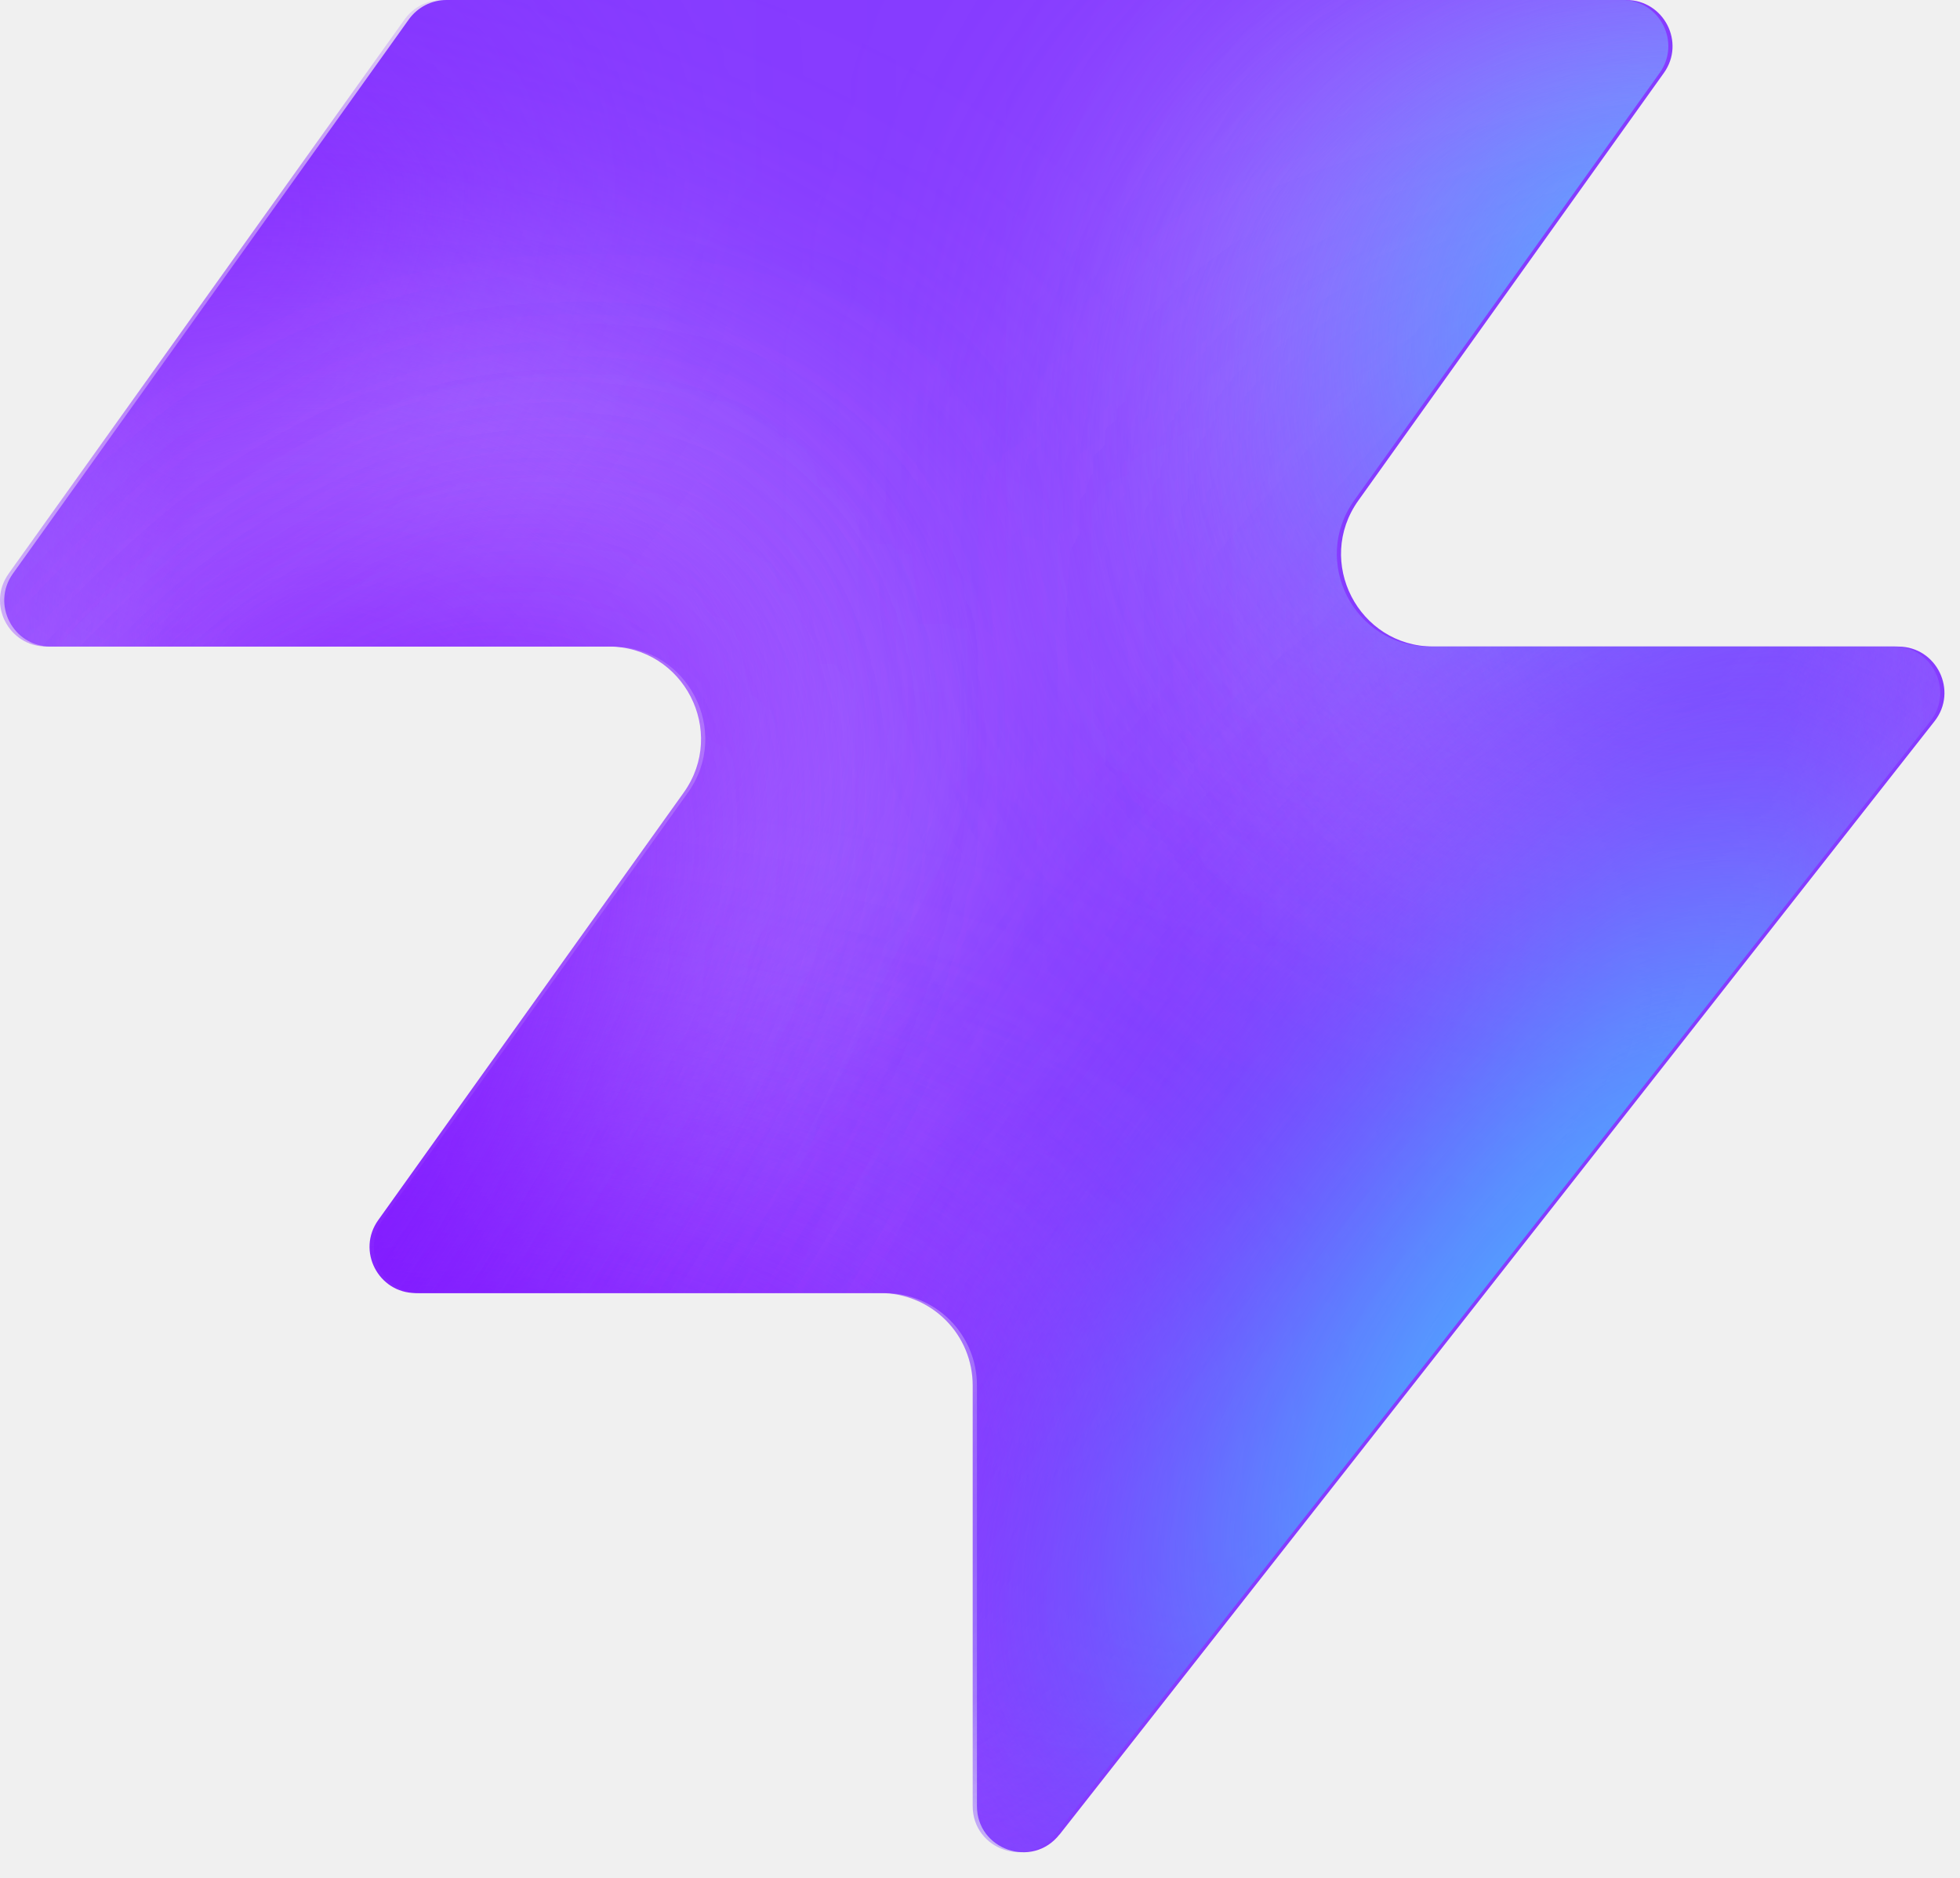
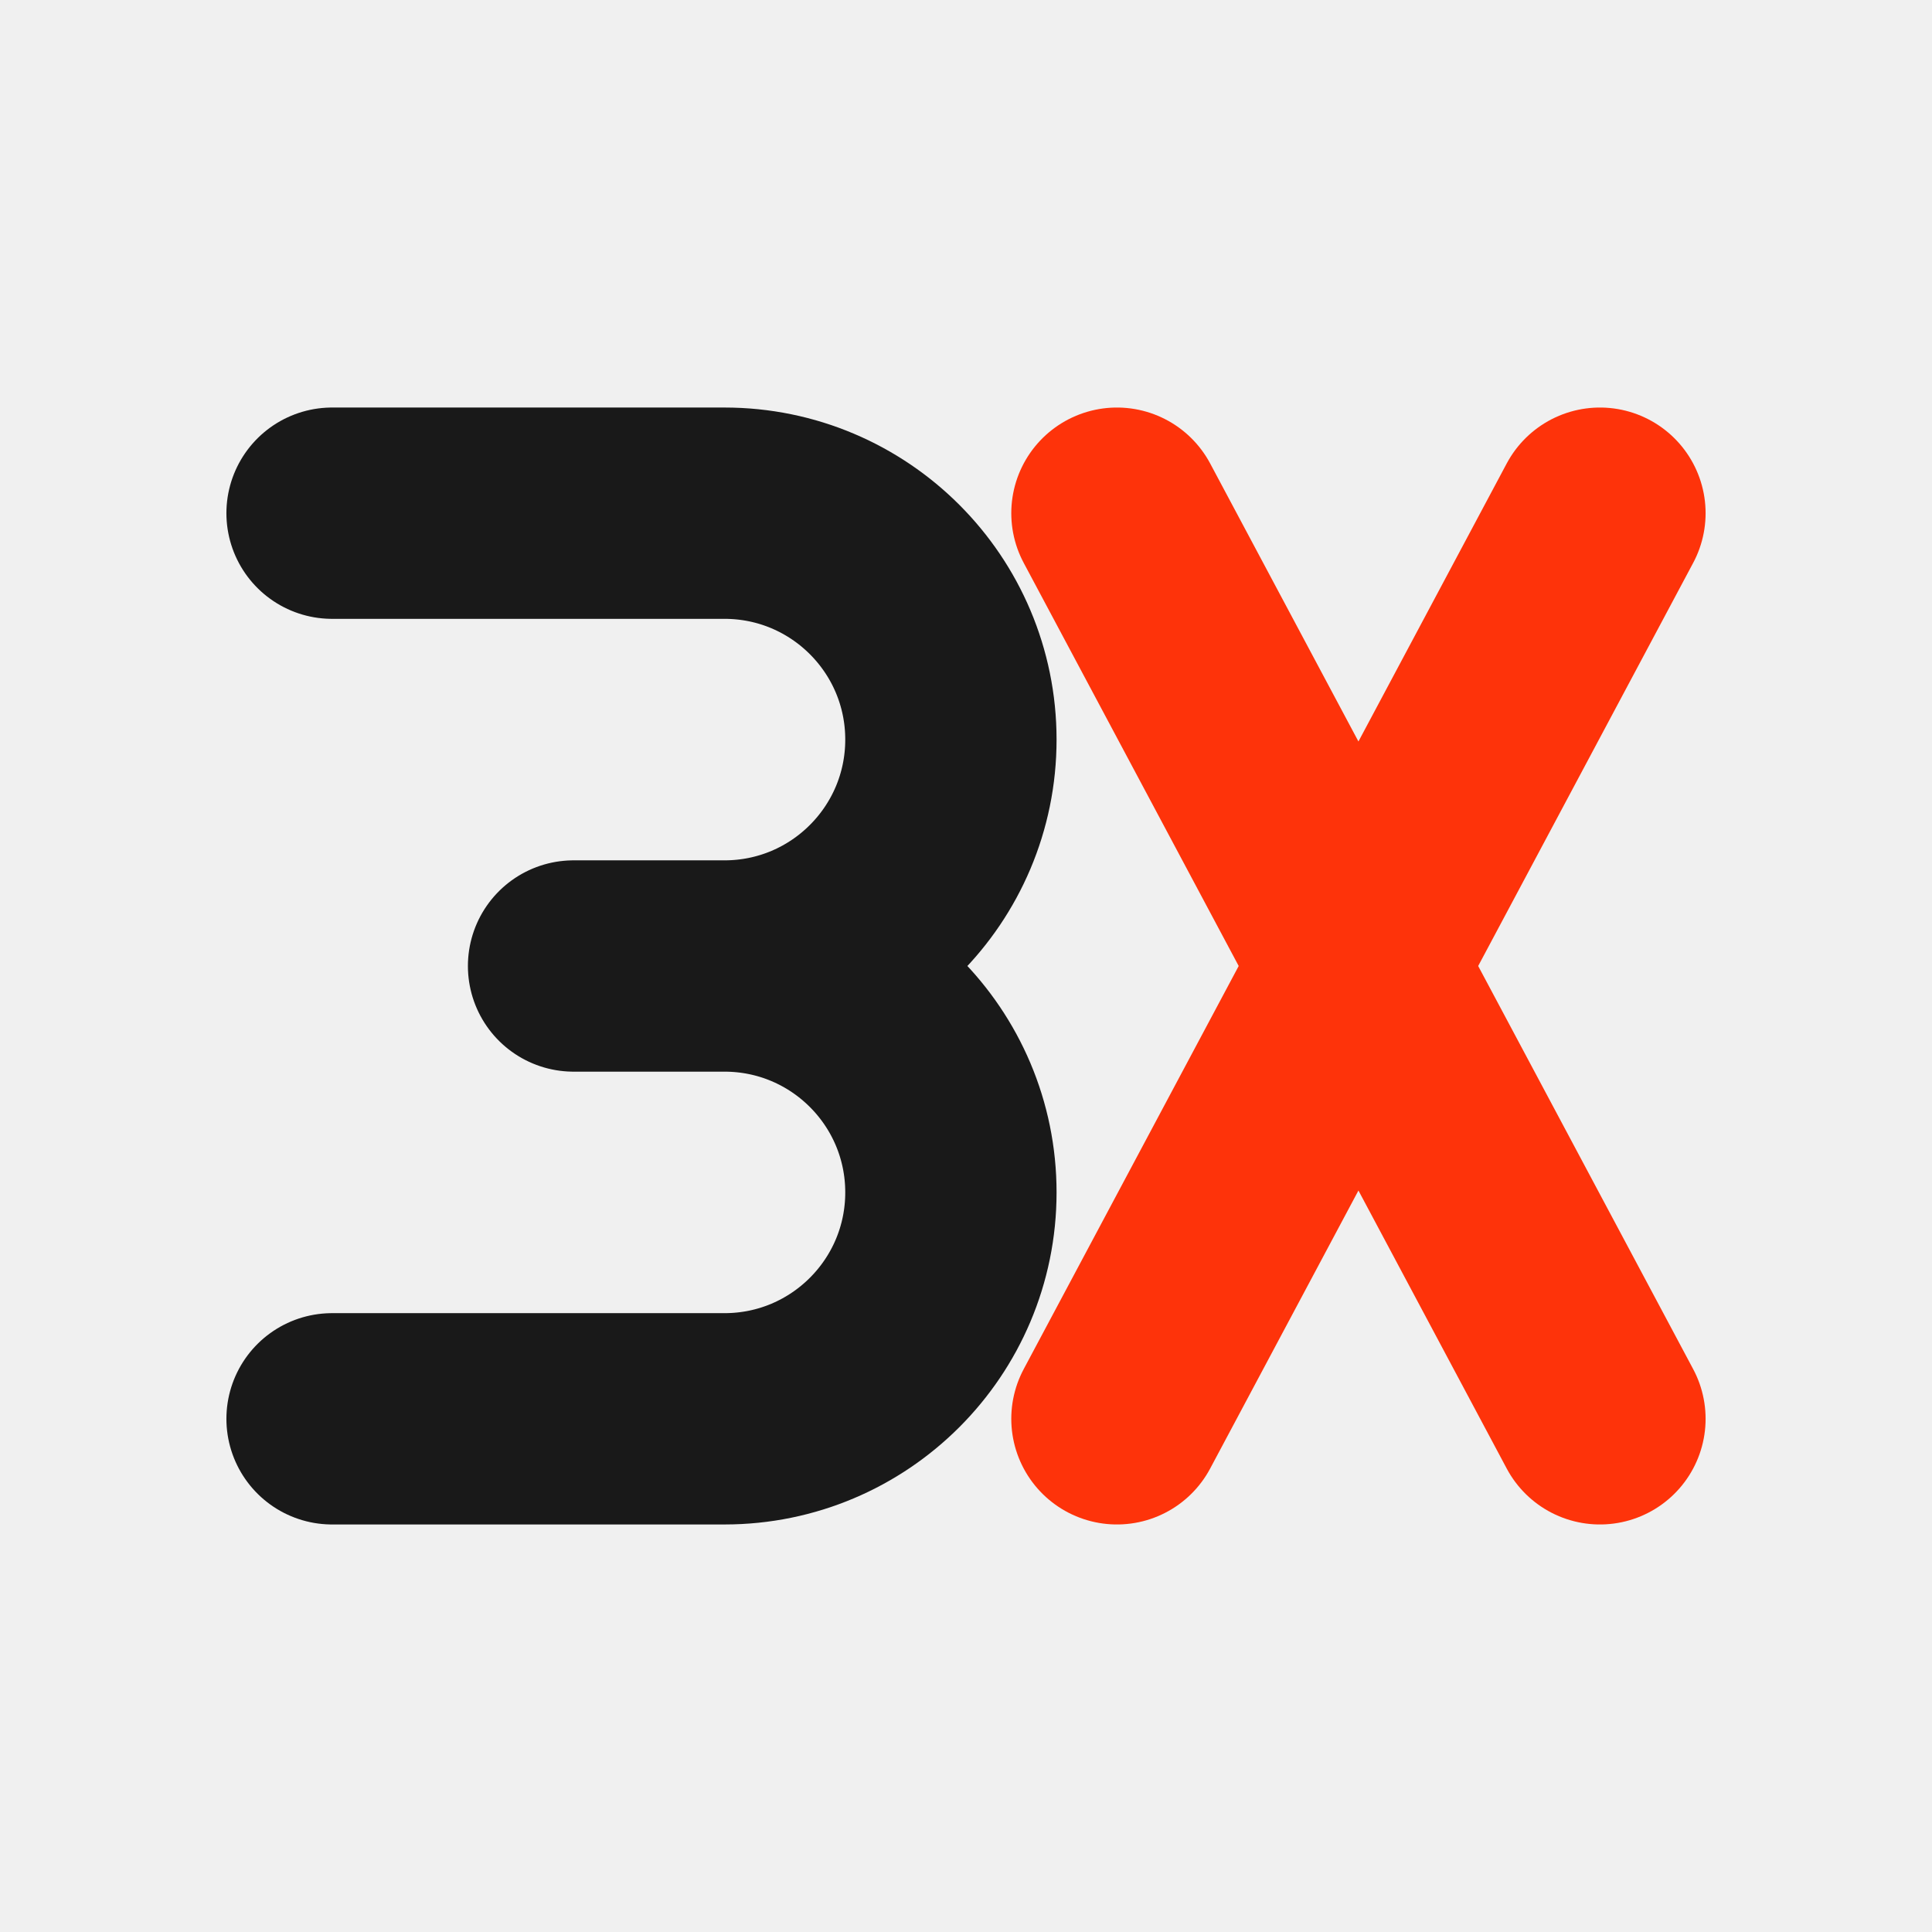
- <svg xmlns="http://www.w3.org/2000/svg" width="48" height="46" fill="none" viewBox="0 0 48 46">
-   <path fill="#863bff" d="M25.946 44.938c-.664.845-2.021.375-2.021-.698V33.937a2.26 2.26 0 0 0-2.262-2.262H10.287c-.92 0-1.456-1.04-.92-1.788l7.48-10.471c1.07-1.497 0-3.578-1.842-3.578H1.237c-.92 0-1.456-1.04-.92-1.788L10.013.474c.214-.297.556-.474.92-.474h28.894c.92 0 1.456 1.04.92 1.788l-7.48 10.471c-1.07 1.498 0 3.579 1.842 3.579h11.377c.943 0 1.473 1.088.89 1.83L25.947 44.94z" style="fill:#863bff;fill:color(display-p3 .525 .23 1);fill-opacity:1" />
-   <mask id="a" width="48" height="46" x="0" y="0" maskUnits="userSpaceOnUse" style="mask-type:alpha">
-     <path fill="#000" d="M25.842 44.938c-.664.844-2.021.375-2.021-.698V33.937a2.26 2.26 0 0 0-2.262-2.262H10.183c-.92 0-1.456-1.04-.92-1.788l7.48-10.471c1.07-1.498 0-3.579-1.842-3.579H1.133c-.92 0-1.456-1.04-.92-1.787L9.91.473c.214-.297.556-.474.92-.474h28.894c.92 0 1.456 1.04.92 1.788l-7.48 10.471c-1.07 1.498 0 3.578 1.842 3.578h11.377c.943 0 1.473 1.088.89 1.832L25.843 44.94z" style="fill:#000;fill-opacity:1" />
-   </mask>
-   <g mask="url(#a)">
-     <g filter="url(#b)">
-       <ellipse cx="5.508" cy="14.704" fill="#ede6ff" rx="5.508" ry="14.704" style="fill:#ede6ff;fill:color(display-p3 .927 .903 1);fill-opacity:1" transform="matrix(.00324 1 1 -.00324 -4.47 31.516)" />
-     </g>
-     <g filter="url(#c)">
-       <ellipse cx="10.399" cy="29.851" fill="#ede6ff" rx="10.399" ry="29.851" style="fill:#ede6ff;fill:color(display-p3 .927 .903 1);fill-opacity:1" transform="matrix(.00324 1 1 -.00324 -39.328 7.883)" />
-     </g>
-     <g filter="url(#d)">
-       <ellipse cx="5.508" cy="30.487" fill="#7e14ff" rx="5.508" ry="30.487" style="fill:#7e14ff;fill:color(display-p3 .492 .077 1);fill-opacity:1" transform="rotate(89.814 -25.913 -14.639)scale(1 -1)" />
-     </g>
-     <g filter="url(#e)">
-       <ellipse cx="5.508" cy="30.599" fill="#7e14ff" rx="5.508" ry="30.599" style="fill:#7e14ff;fill:color(display-p3 .492 .077 1);fill-opacity:1" transform="rotate(89.814 -32.644 -3.334)scale(1 -1)" />
-     </g>
-     <g filter="url(#f)">
-       <ellipse cx="5.508" cy="30.599" fill="#7e14ff" rx="5.508" ry="30.599" style="fill:#7e14ff;fill:color(display-p3 .492 .077 1);fill-opacity:1" transform="matrix(.00324 1 1 -.00324 -34.34 30.47)" />
-     </g>
-     <g filter="url(#g)">
-       <ellipse cx="14.072" cy="22.078" fill="#ede6ff" rx="14.072" ry="22.078" style="fill:#ede6ff;fill:color(display-p3 .927 .903 1);fill-opacity:1" transform="rotate(93.35 24.506 48.493)scale(-1 1)" />
-     </g>
-     <g filter="url(#h)">
-       <ellipse cx="3.47" cy="21.501" fill="#7e14ff" rx="3.47" ry="21.501" style="fill:#7e14ff;fill:color(display-p3 .492 .077 1);fill-opacity:1" transform="rotate(89.009 28.708 47.59)scale(-1 1)" />
-     </g>
-     <g filter="url(#i)">
-       <ellipse cx="3.47" cy="21.501" fill="#7e14ff" rx="3.47" ry="21.501" style="fill:#7e14ff;fill:color(display-p3 .492 .077 1);fill-opacity:1" transform="rotate(89.009 28.708 47.59)scale(-1 1)" />
-     </g>
-     <g filter="url(#j)">
-       <ellipse cx=".387" cy="8.972" fill="#7e14ff" rx="4.407" ry="29.108" style="fill:#7e14ff;fill:color(display-p3 .492 .077 1);fill-opacity:1" transform="rotate(39.51 .387 8.972)" />
-     </g>
-     <g filter="url(#k)">
-       <ellipse cx="47.523" cy="-6.092" fill="#7e14ff" rx="4.407" ry="29.108" style="fill:#7e14ff;fill:color(display-p3 .492 .077 1);fill-opacity:1" transform="rotate(37.892 47.523 -6.092)" />
-     </g>
-     <g filter="url(#l)">
-       <ellipse cx="41.412" cy="6.333" fill="#47bfff" rx="5.971" ry="9.665" style="fill:#47bfff;fill:color(display-p3 .28 .748 1);fill-opacity:1" transform="rotate(37.892 41.412 6.333)" />
-     </g>
-     <g filter="url(#m)">
-       <ellipse cx="-1.879" cy="38.332" fill="#7e14ff" rx="4.407" ry="29.108" style="fill:#7e14ff;fill:color(display-p3 .492 .077 1);fill-opacity:1" transform="rotate(37.892 -1.88 38.332)" />
-     </g>
-     <g filter="url(#n)">
-       <ellipse cx="-1.879" cy="38.332" fill="#7e14ff" rx="4.407" ry="29.108" style="fill:#7e14ff;fill:color(display-p3 .492 .077 1);fill-opacity:1" transform="rotate(37.892 -1.88 38.332)" />
-     </g>
-     <g filter="url(#o)">
-       <ellipse cx="35.651" cy="29.907" fill="#7e14ff" rx="4.407" ry="29.108" style="fill:#7e14ff;fill:color(display-p3 .492 .077 1);fill-opacity:1" transform="rotate(37.892 35.651 29.907)" />
-     </g>
-     <g filter="url(#p)">
-       <ellipse cx="38.418" cy="32.4" fill="#47bfff" rx="5.971" ry="15.297" style="fill:#47bfff;fill:color(display-p3 .28 .748 1);fill-opacity:1" transform="rotate(37.892 38.418 32.4)" />
-     </g>
-   </g>
-   <defs>
-     <filter id="b" width="60.045" height="41.654" x="-19.77" y="16.149" color-interpolation-filters="sRGB" filterUnits="userSpaceOnUse">
-       <feFlood flood-opacity="0" result="BackgroundImageFix" />
-       <feBlend in="SourceGraphic" in2="BackgroundImageFix" result="shape" />
-       <feGaussianBlur result="effect1_foregroundBlur_2002_17158" stdDeviation="7.659" />
-     </filter>
-     <filter id="c" width="90.34" height="51.437" x="-54.613" y="-7.533" color-interpolation-filters="sRGB" filterUnits="userSpaceOnUse">
-       <feFlood flood-opacity="0" result="BackgroundImageFix" />
-       <feBlend in="SourceGraphic" in2="BackgroundImageFix" result="shape" />
-       <feGaussianBlur result="effect1_foregroundBlur_2002_17158" stdDeviation="7.659" />
-     </filter>
-     <filter id="d" width="79.355" height="29.4" x="-49.64" y="2.03" color-interpolation-filters="sRGB" filterUnits="userSpaceOnUse">
-       <feFlood flood-opacity="0" result="BackgroundImageFix" />
-       <feBlend in="SourceGraphic" in2="BackgroundImageFix" result="shape" />
-       <feGaussianBlur result="effect1_foregroundBlur_2002_17158" stdDeviation="4.596" />
-     </filter>
-     <filter id="e" width="79.579" height="29.4" x="-45.045" y="20.029" color-interpolation-filters="sRGB" filterUnits="userSpaceOnUse">
-       <feFlood flood-opacity="0" result="BackgroundImageFix" />
-       <feBlend in="SourceGraphic" in2="BackgroundImageFix" result="shape" />
-       <feGaussianBlur result="effect1_foregroundBlur_2002_17158" stdDeviation="4.596" />
-     </filter>
-     <filter id="f" width="79.579" height="29.4" x="-43.513" y="21.178" color-interpolation-filters="sRGB" filterUnits="userSpaceOnUse">
-       <feFlood flood-opacity="0" result="BackgroundImageFix" />
-       <feBlend in="SourceGraphic" in2="BackgroundImageFix" result="shape" />
-       <feGaussianBlur result="effect1_foregroundBlur_2002_17158" stdDeviation="4.596" />
-     </filter>
-     <filter id="g" width="74.749" height="58.852" x="15.756" y="-17.901" color-interpolation-filters="sRGB" filterUnits="userSpaceOnUse">
-       <feFlood flood-opacity="0" result="BackgroundImageFix" />
-       <feBlend in="SourceGraphic" in2="BackgroundImageFix" result="shape" />
-       <feGaussianBlur result="effect1_foregroundBlur_2002_17158" stdDeviation="7.659" />
-     </filter>
-     <filter id="h" width="61.377" height="25.362" x="23.548" y="2.284" color-interpolation-filters="sRGB" filterUnits="userSpaceOnUse">
-       <feFlood flood-opacity="0" result="BackgroundImageFix" />
-       <feBlend in="SourceGraphic" in2="BackgroundImageFix" result="shape" />
-       <feGaussianBlur result="effect1_foregroundBlur_2002_17158" stdDeviation="4.596" />
-     </filter>
-     <filter id="i" width="61.377" height="25.362" x="23.548" y="2.284" color-interpolation-filters="sRGB" filterUnits="userSpaceOnUse">
-       <feFlood flood-opacity="0" result="BackgroundImageFix" />
-       <feBlend in="SourceGraphic" in2="BackgroundImageFix" result="shape" />
-       <feGaussianBlur result="effect1_foregroundBlur_2002_17158" stdDeviation="4.596" />
-     </filter>
-     <filter id="j" width="56.045" height="63.649" x="-27.636" y="-22.853" color-interpolation-filters="sRGB" filterUnits="userSpaceOnUse">
-       <feFlood flood-opacity="0" result="BackgroundImageFix" />
-       <feBlend in="SourceGraphic" in2="BackgroundImageFix" result="shape" />
-       <feGaussianBlur result="effect1_foregroundBlur_2002_17158" stdDeviation="4.596" />
-     </filter>
-     <filter id="k" width="54.814" height="64.646" x="20.116" y="-38.415" color-interpolation-filters="sRGB" filterUnits="userSpaceOnUse">
-       <feFlood flood-opacity="0" result="BackgroundImageFix" />
-       <feBlend in="SourceGraphic" in2="BackgroundImageFix" result="shape" />
-       <feGaussianBlur result="effect1_foregroundBlur_2002_17158" stdDeviation="4.596" />
-     </filter>
-     <filter id="l" width="33.541" height="35.313" x="24.641" y="-11.323" color-interpolation-filters="sRGB" filterUnits="userSpaceOnUse">
-       <feFlood flood-opacity="0" result="BackgroundImageFix" />
-       <feBlend in="SourceGraphic" in2="BackgroundImageFix" result="shape" />
-       <feGaussianBlur result="effect1_foregroundBlur_2002_17158" stdDeviation="4.596" />
-     </filter>
-     <filter id="m" width="54.814" height="64.646" x="-29.286" y="6.009" color-interpolation-filters="sRGB" filterUnits="userSpaceOnUse">
-       <feFlood flood-opacity="0" result="BackgroundImageFix" />
-       <feBlend in="SourceGraphic" in2="BackgroundImageFix" result="shape" />
-       <feGaussianBlur result="effect1_foregroundBlur_2002_17158" stdDeviation="4.596" />
-     </filter>
-     <filter id="n" width="54.814" height="64.646" x="-29.286" y="6.009" color-interpolation-filters="sRGB" filterUnits="userSpaceOnUse">
-       <feFlood flood-opacity="0" result="BackgroundImageFix" />
-       <feBlend in="SourceGraphic" in2="BackgroundImageFix" result="shape" />
-       <feGaussianBlur result="effect1_foregroundBlur_2002_17158" stdDeviation="4.596" />
-     </filter>
-     <filter id="o" width="54.814" height="64.646" x="8.244" y="-2.416" color-interpolation-filters="sRGB" filterUnits="userSpaceOnUse">
-       <feFlood flood-opacity="0" result="BackgroundImageFix" />
-       <feBlend in="SourceGraphic" in2="BackgroundImageFix" result="shape" />
-       <feGaussianBlur result="effect1_foregroundBlur_2002_17158" stdDeviation="4.596" />
-     </filter>
-     <filter id="p" width="39.409" height="43.623" x="18.713" y="10.588" color-interpolation-filters="sRGB" filterUnits="userSpaceOnUse">
-       <feFlood flood-opacity="0" result="BackgroundImageFix" />
-       <feBlend in="SourceGraphic" in2="BackgroundImageFix" result="shape" />
-       <feGaussianBlur result="effect1_foregroundBlur_2002_17158" stdDeviation="4.596" />
-     </filter>
-   </defs>
+ <svg xmlns="http://www.w3.org/2000/svg" viewBox="0 0 64 64">
+   <style>
+     .three { stroke: #191919; }
+     @media (prefers-color-scheme: dark) { .three { stroke: #FFFFFF; } }
+   </style>
+   <path class="three" d="M11 17h13a7.5 7.5 0 0 1 0 15h-5M24 32a7.5 7.5 0 0 1 0 15H11" fill="none" stroke-width="7" stroke-linecap="round" stroke-linejoin="round" />
+   <path d="M37 17l16 30M53 17L37 47" fill="none" stroke="#FE330A" stroke-width="7" stroke-linecap="round" />
</svg>
